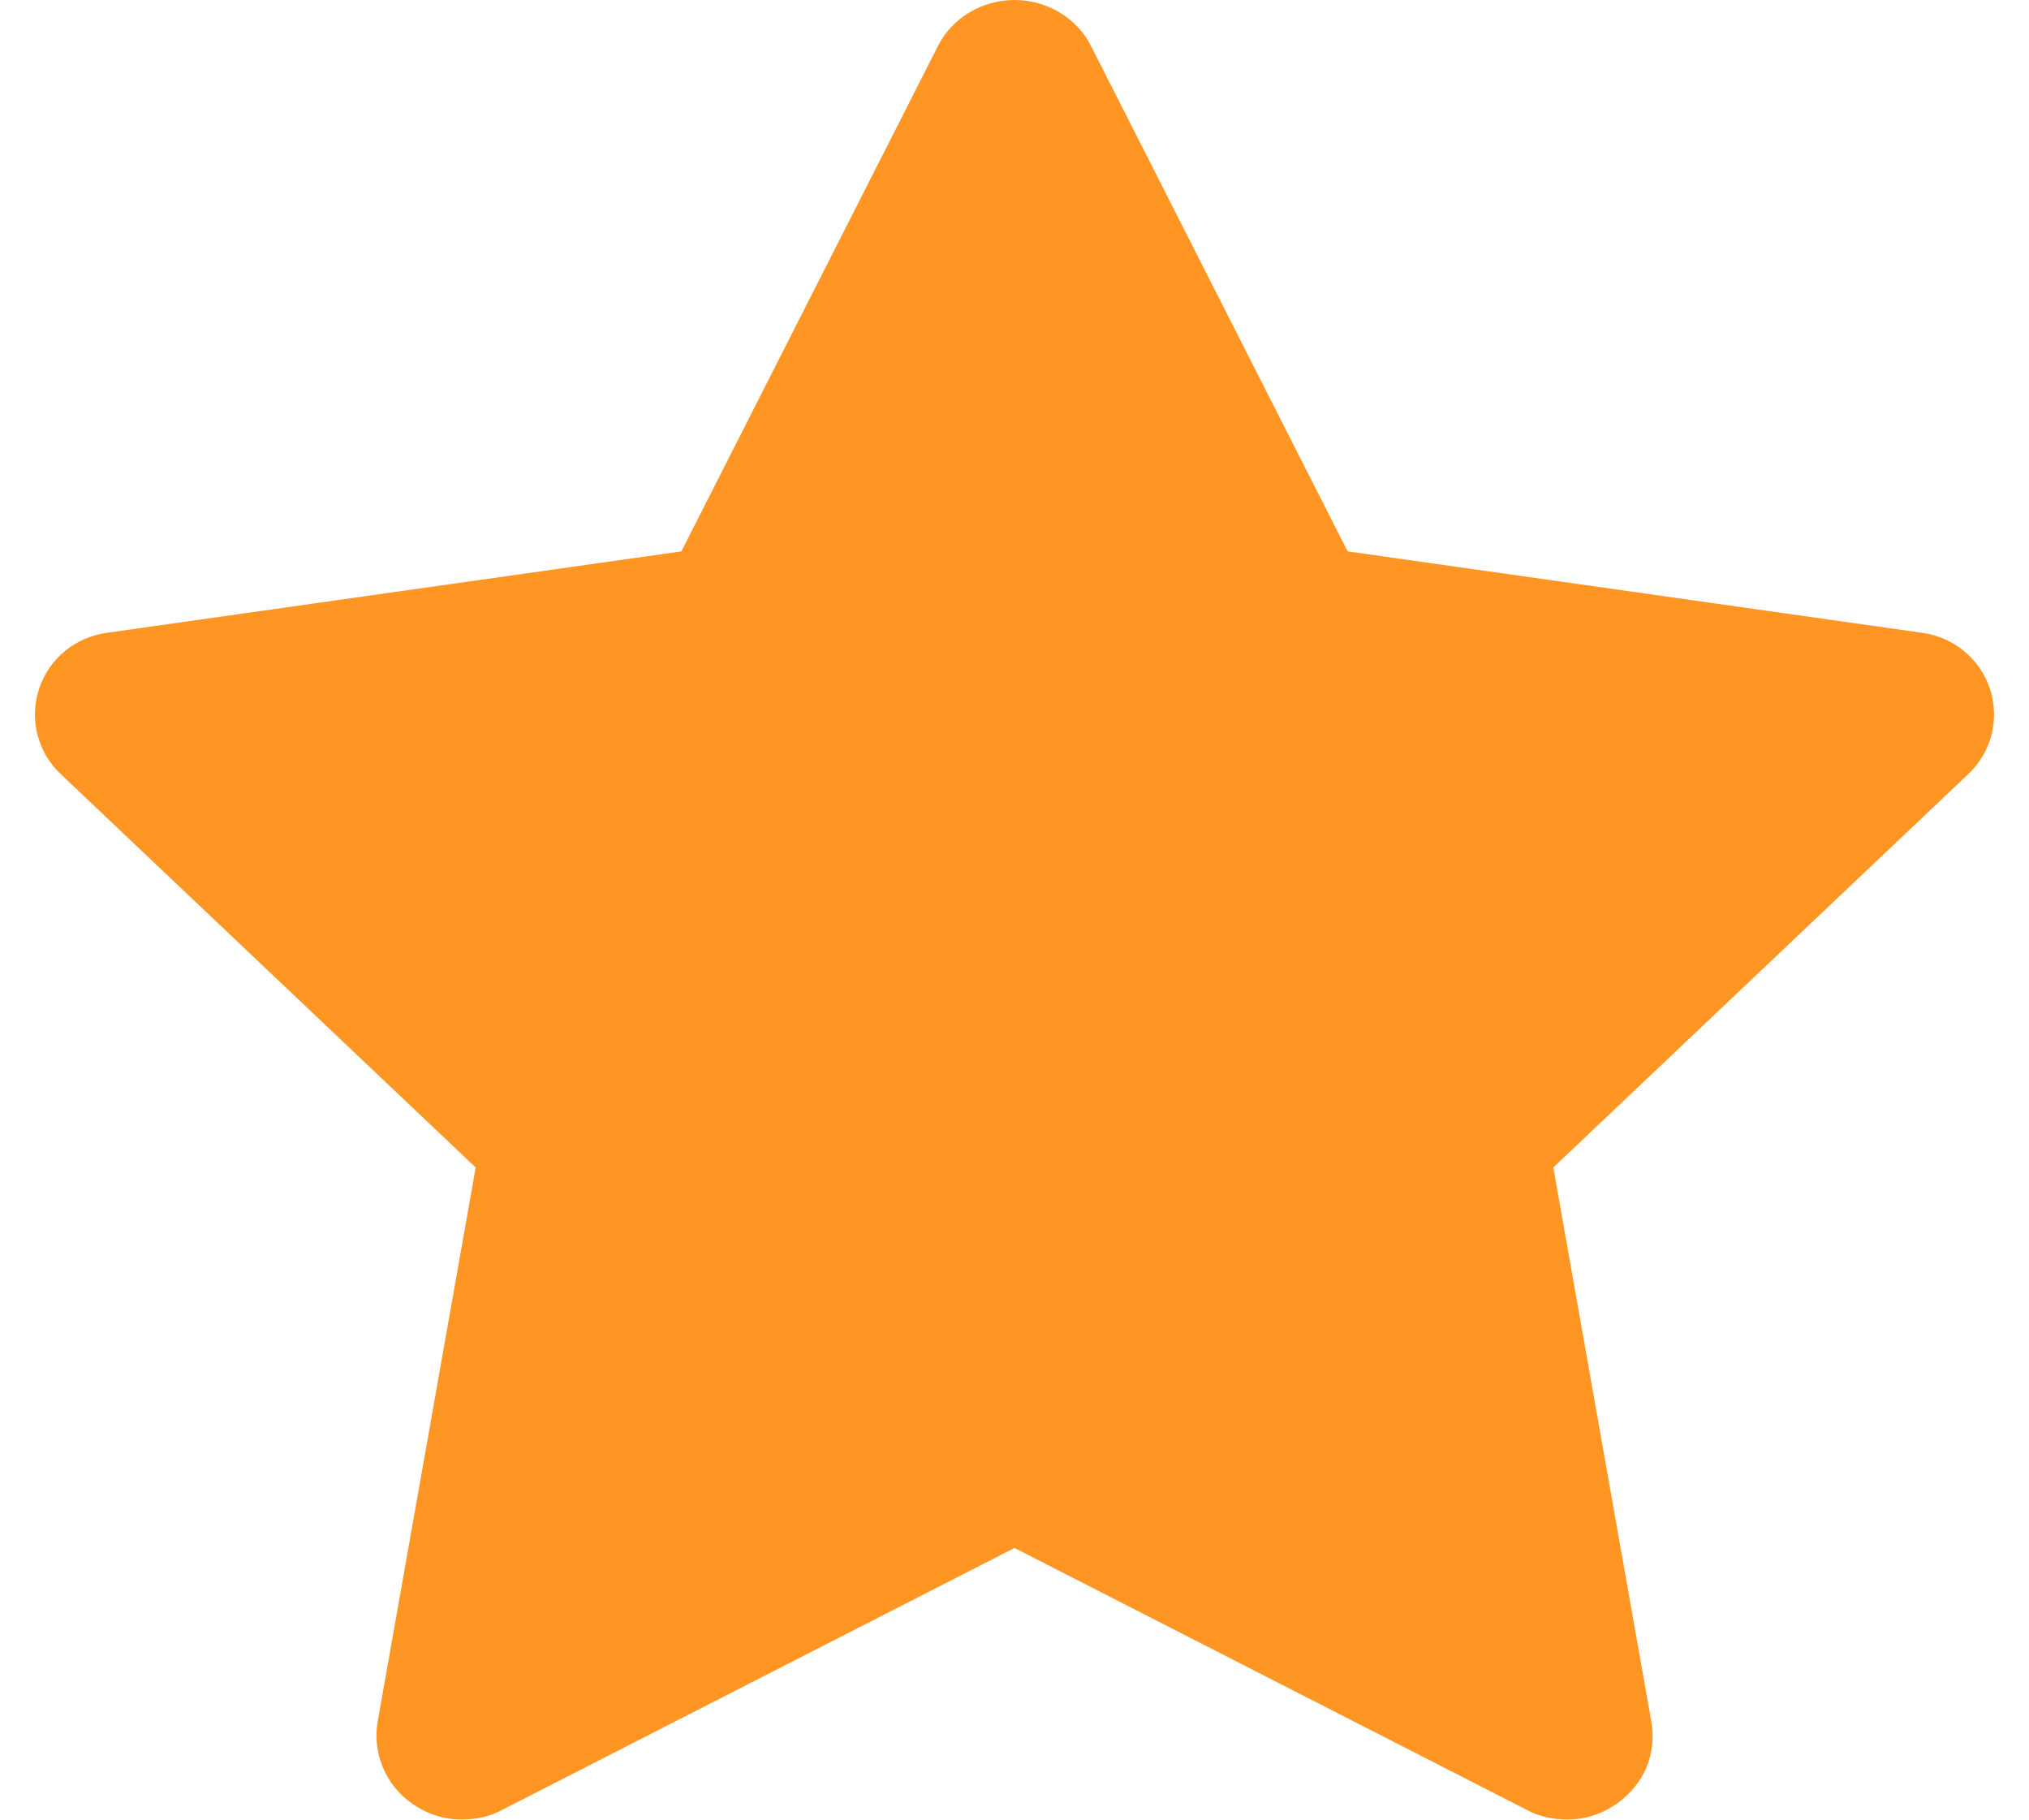
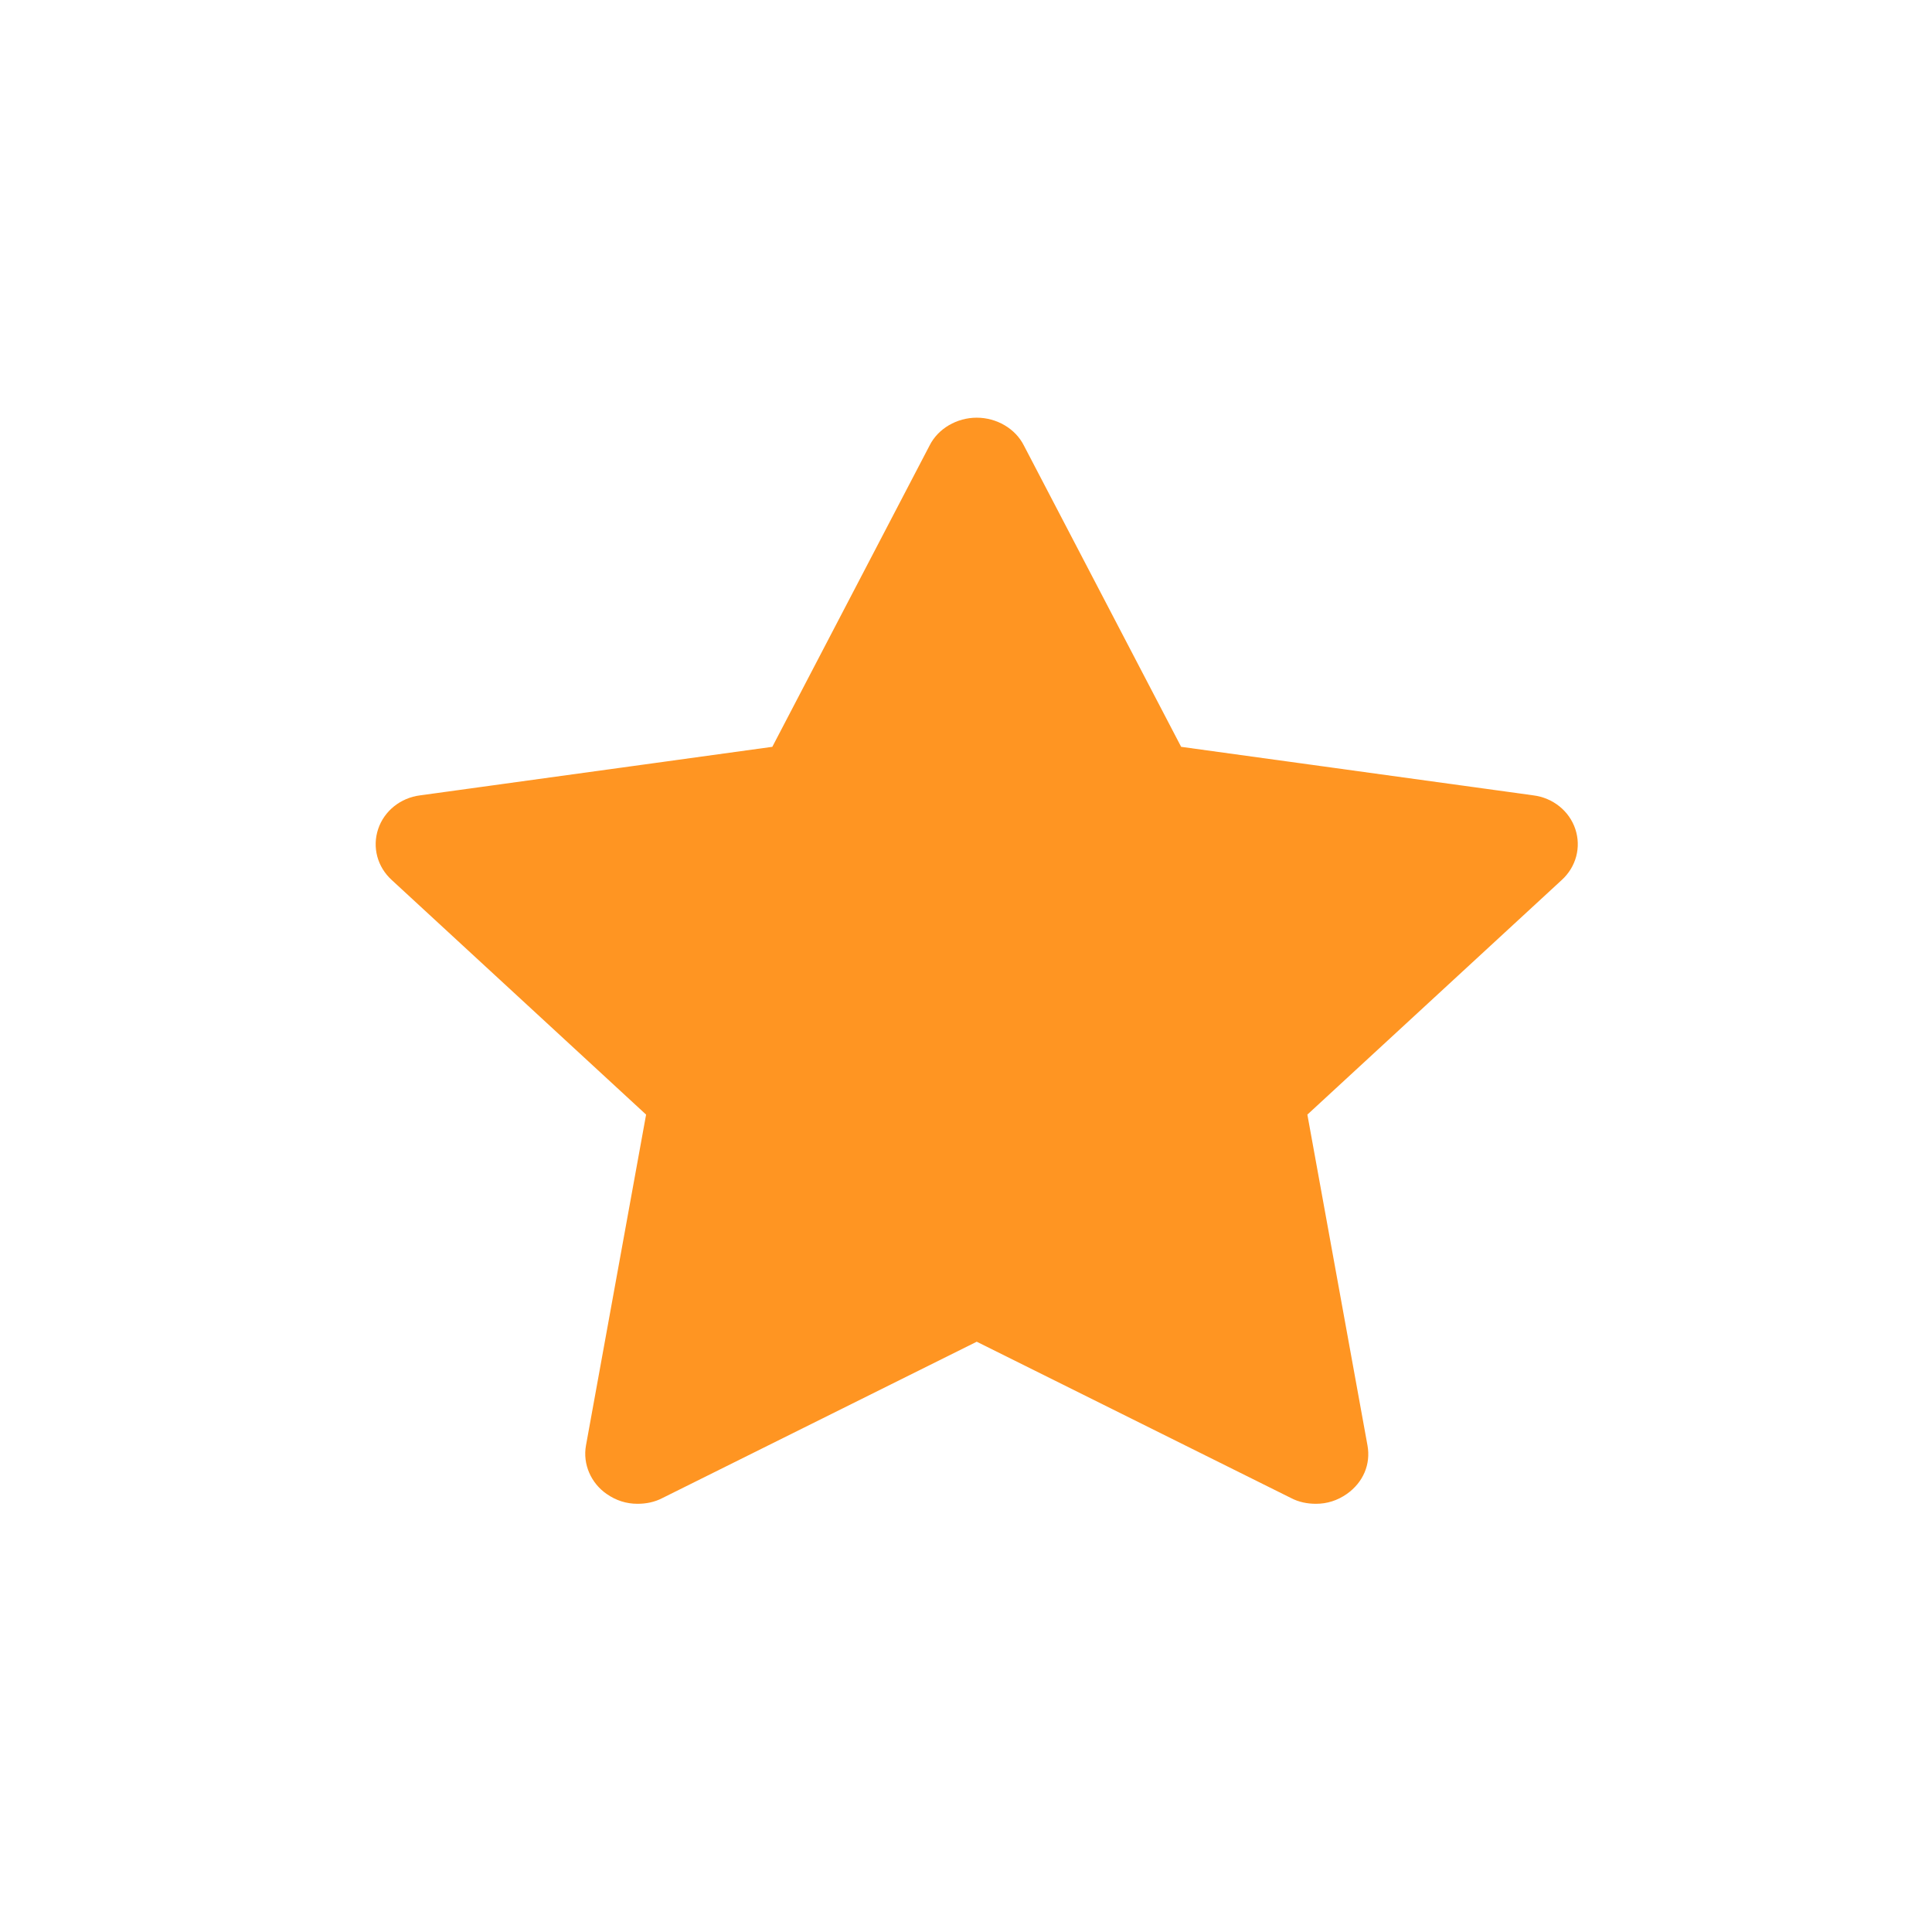
- <svg xmlns="http://www.w3.org/2000/svg" width="29" height="26" viewBox="0 0 29 26" fill="none">
-   <g id="Component 4">
-     <path id="Vector" d="M28.443 9.848C28.303 9.415 27.922 9.1 27.462 9.041L19.261 7.879L15.6 0.67C15.4 0.256 14.96 0 14.5 0C14.04 0 13.6 0.256 13.4 0.67L9.739 7.879L1.538 9.041C1.077 9.1 0.697 9.415 0.557 9.848C0.417 10.282 0.537 10.755 0.877 11.07L6.799 16.683L5.398 24.602C5.318 25.055 5.518 25.508 5.878 25.764C6.098 25.921 6.338 26 6.598 26C6.799 26 6.999 25.961 7.179 25.862L14.5 22.12L21.821 25.862C22.001 25.961 22.201 26 22.401 26C22.662 26 22.902 25.921 23.122 25.764C23.502 25.488 23.682 25.055 23.602 24.602L22.201 16.683L28.123 11.07C28.463 10.755 28.583 10.282 28.443 9.848Z" fill="#FF9522" />
-   </g>
+ <svg xmlns="http://www.w3.org/2000/svg" width="36" height="36" viewBox="0 0 36 36" fill="none">
+   <path d="M29.354 15.449C29.242 15.112 28.938 14.866 28.57 14.82L22.009 13.916L19.08 8.304C18.92 7.983 18.568 7.783 18.2 7.783C17.832 7.783 17.48 7.983 17.32 8.304L14.391 13.916L7.83 14.82C7.462 14.866 7.158 15.112 7.046 15.449C6.934 15.786 7.03 16.154 7.302 16.4L12.039 20.769L10.919 26.933C10.855 27.285 11.015 27.638 11.303 27.837C11.479 27.96 11.671 28.021 11.879 28.021C12.039 28.021 12.199 27.99 12.343 27.914L18.2 25.001L24.057 27.914C24.201 27.99 24.361 28.021 24.521 28.021C24.729 28.021 24.921 27.96 25.097 27.837C25.401 27.622 25.545 27.285 25.481 26.933L24.361 20.769L29.098 16.4C29.37 16.154 29.466 15.786 29.354 15.449Z" fill="#FF9522" />
</svg>
